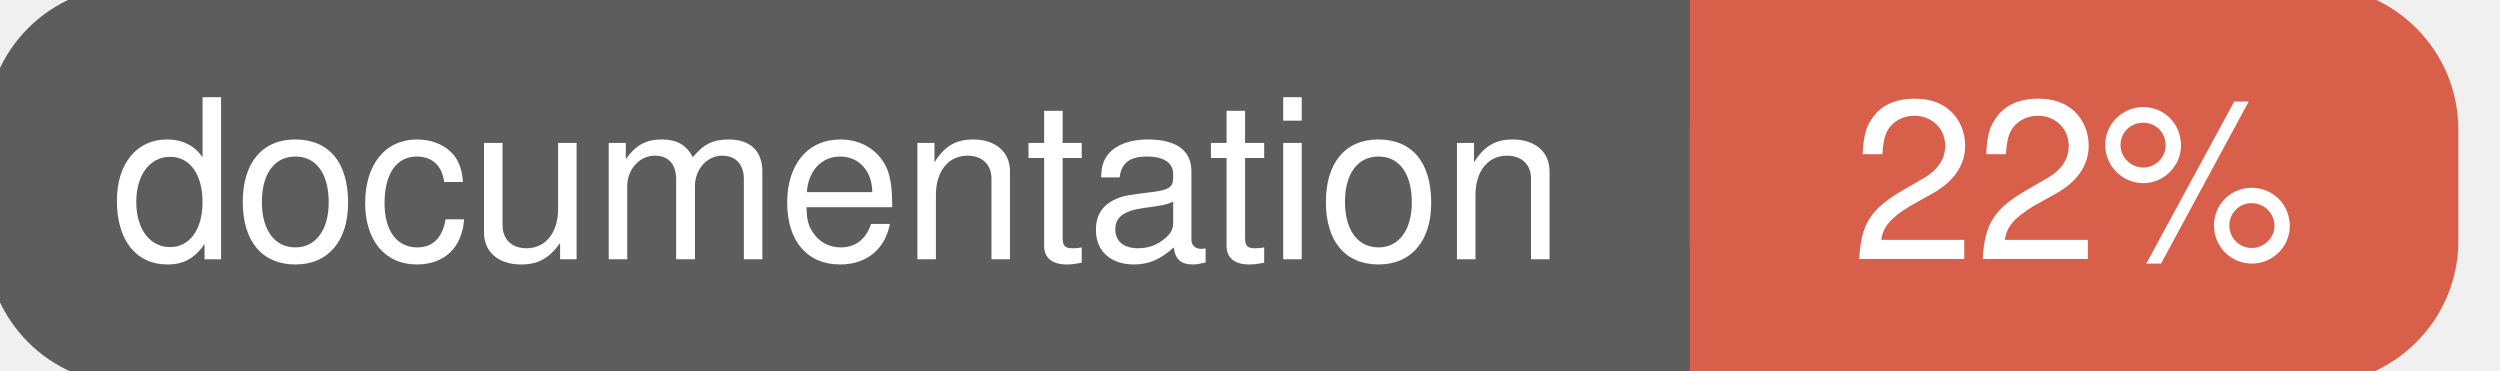
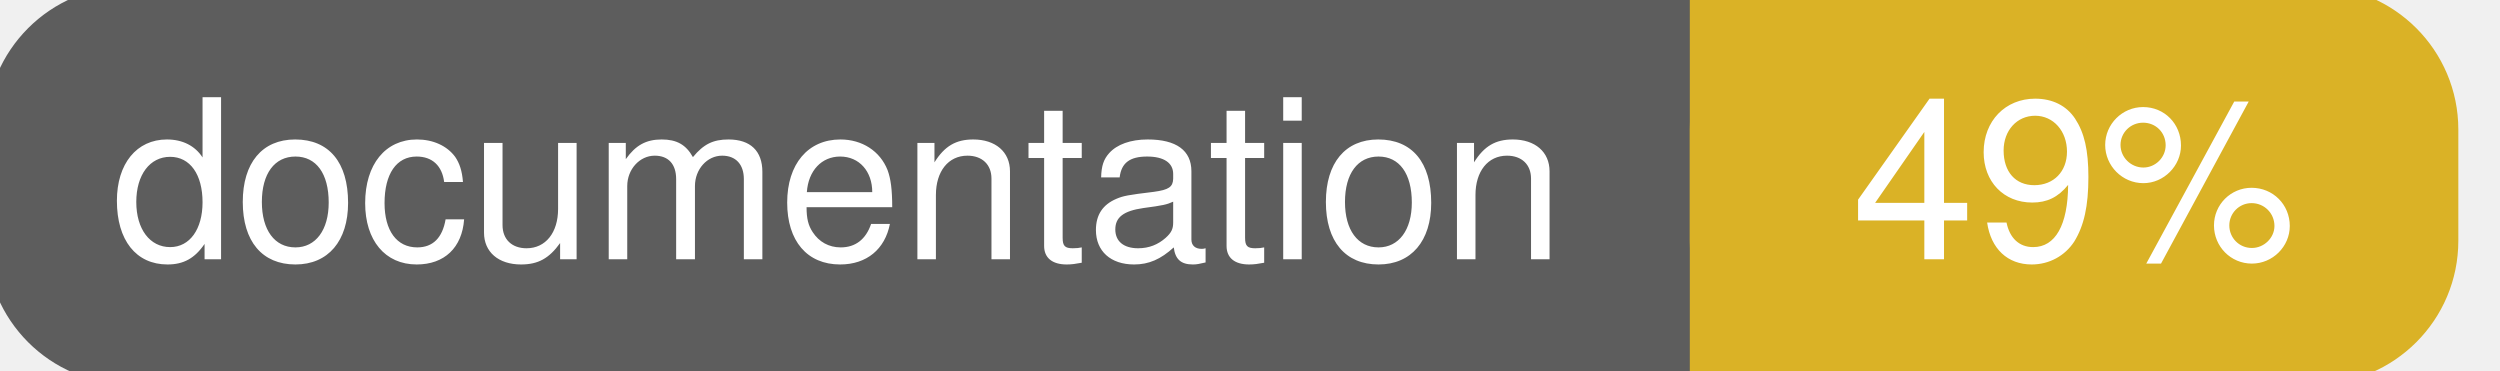
<svg xmlns="http://www.w3.org/2000/svg" width="135" height="20">
  <g>
    <rect id="svg_1" height="20" width="130" y="0" x="0" stroke-width="1.5" stroke="#5d5d5d" fill="#5d5d5d" rx="7" ry="7" />
-     <rect id="svg_2" height="20" width="40" y="0" x="92" stroke-width="1.5" stroke="#d8604b" fill="#d8604b" rx="7" ry="7" />
-     <rect id="svg_3" height="20" width="22" y="0" x="92" stroke-width="1.5" stroke="#d8604b" fill="#d8604b" />
+     <rect id="svg_2" height="20" width="40" y="0" x="92" stroke-width="1.5" stroke="#dab226" fill="#dab226" rx="7" ry="7" />
+     <rect id="svg_3" height="20" width="22" y="0" x="92" stroke-width="1.5" stroke="#dab226" fill="#dab226" />
    <text xml:space="preserve" text-anchor="start" font-family="Helvetica, Arial, sans-serif" font-size="12" id="svg_4" y="14" x="6" stroke-width="0" stroke="#5d5d5d" fill="#ffffff">documentation</text>
-     <text xml:space="preserve" text-anchor="middle" font-family="Helvetica, Arial, sans-serif" font-size="12" id="svg_5" y="14" x="112" stroke-width="0" stroke="#5d5d5d" fill="#ffffff" style="text-anchor: middle">22%</text>
+     <text xml:space="preserve" text-anchor="middle" font-family="Helvetica, Arial, sans-serif" font-size="12" id="svg_5" y="14" x="112" stroke-width="0" stroke="#5d5d5d" fill="#ffffff" style="text-anchor: middle">49%</text>
  </g>
</svg>
